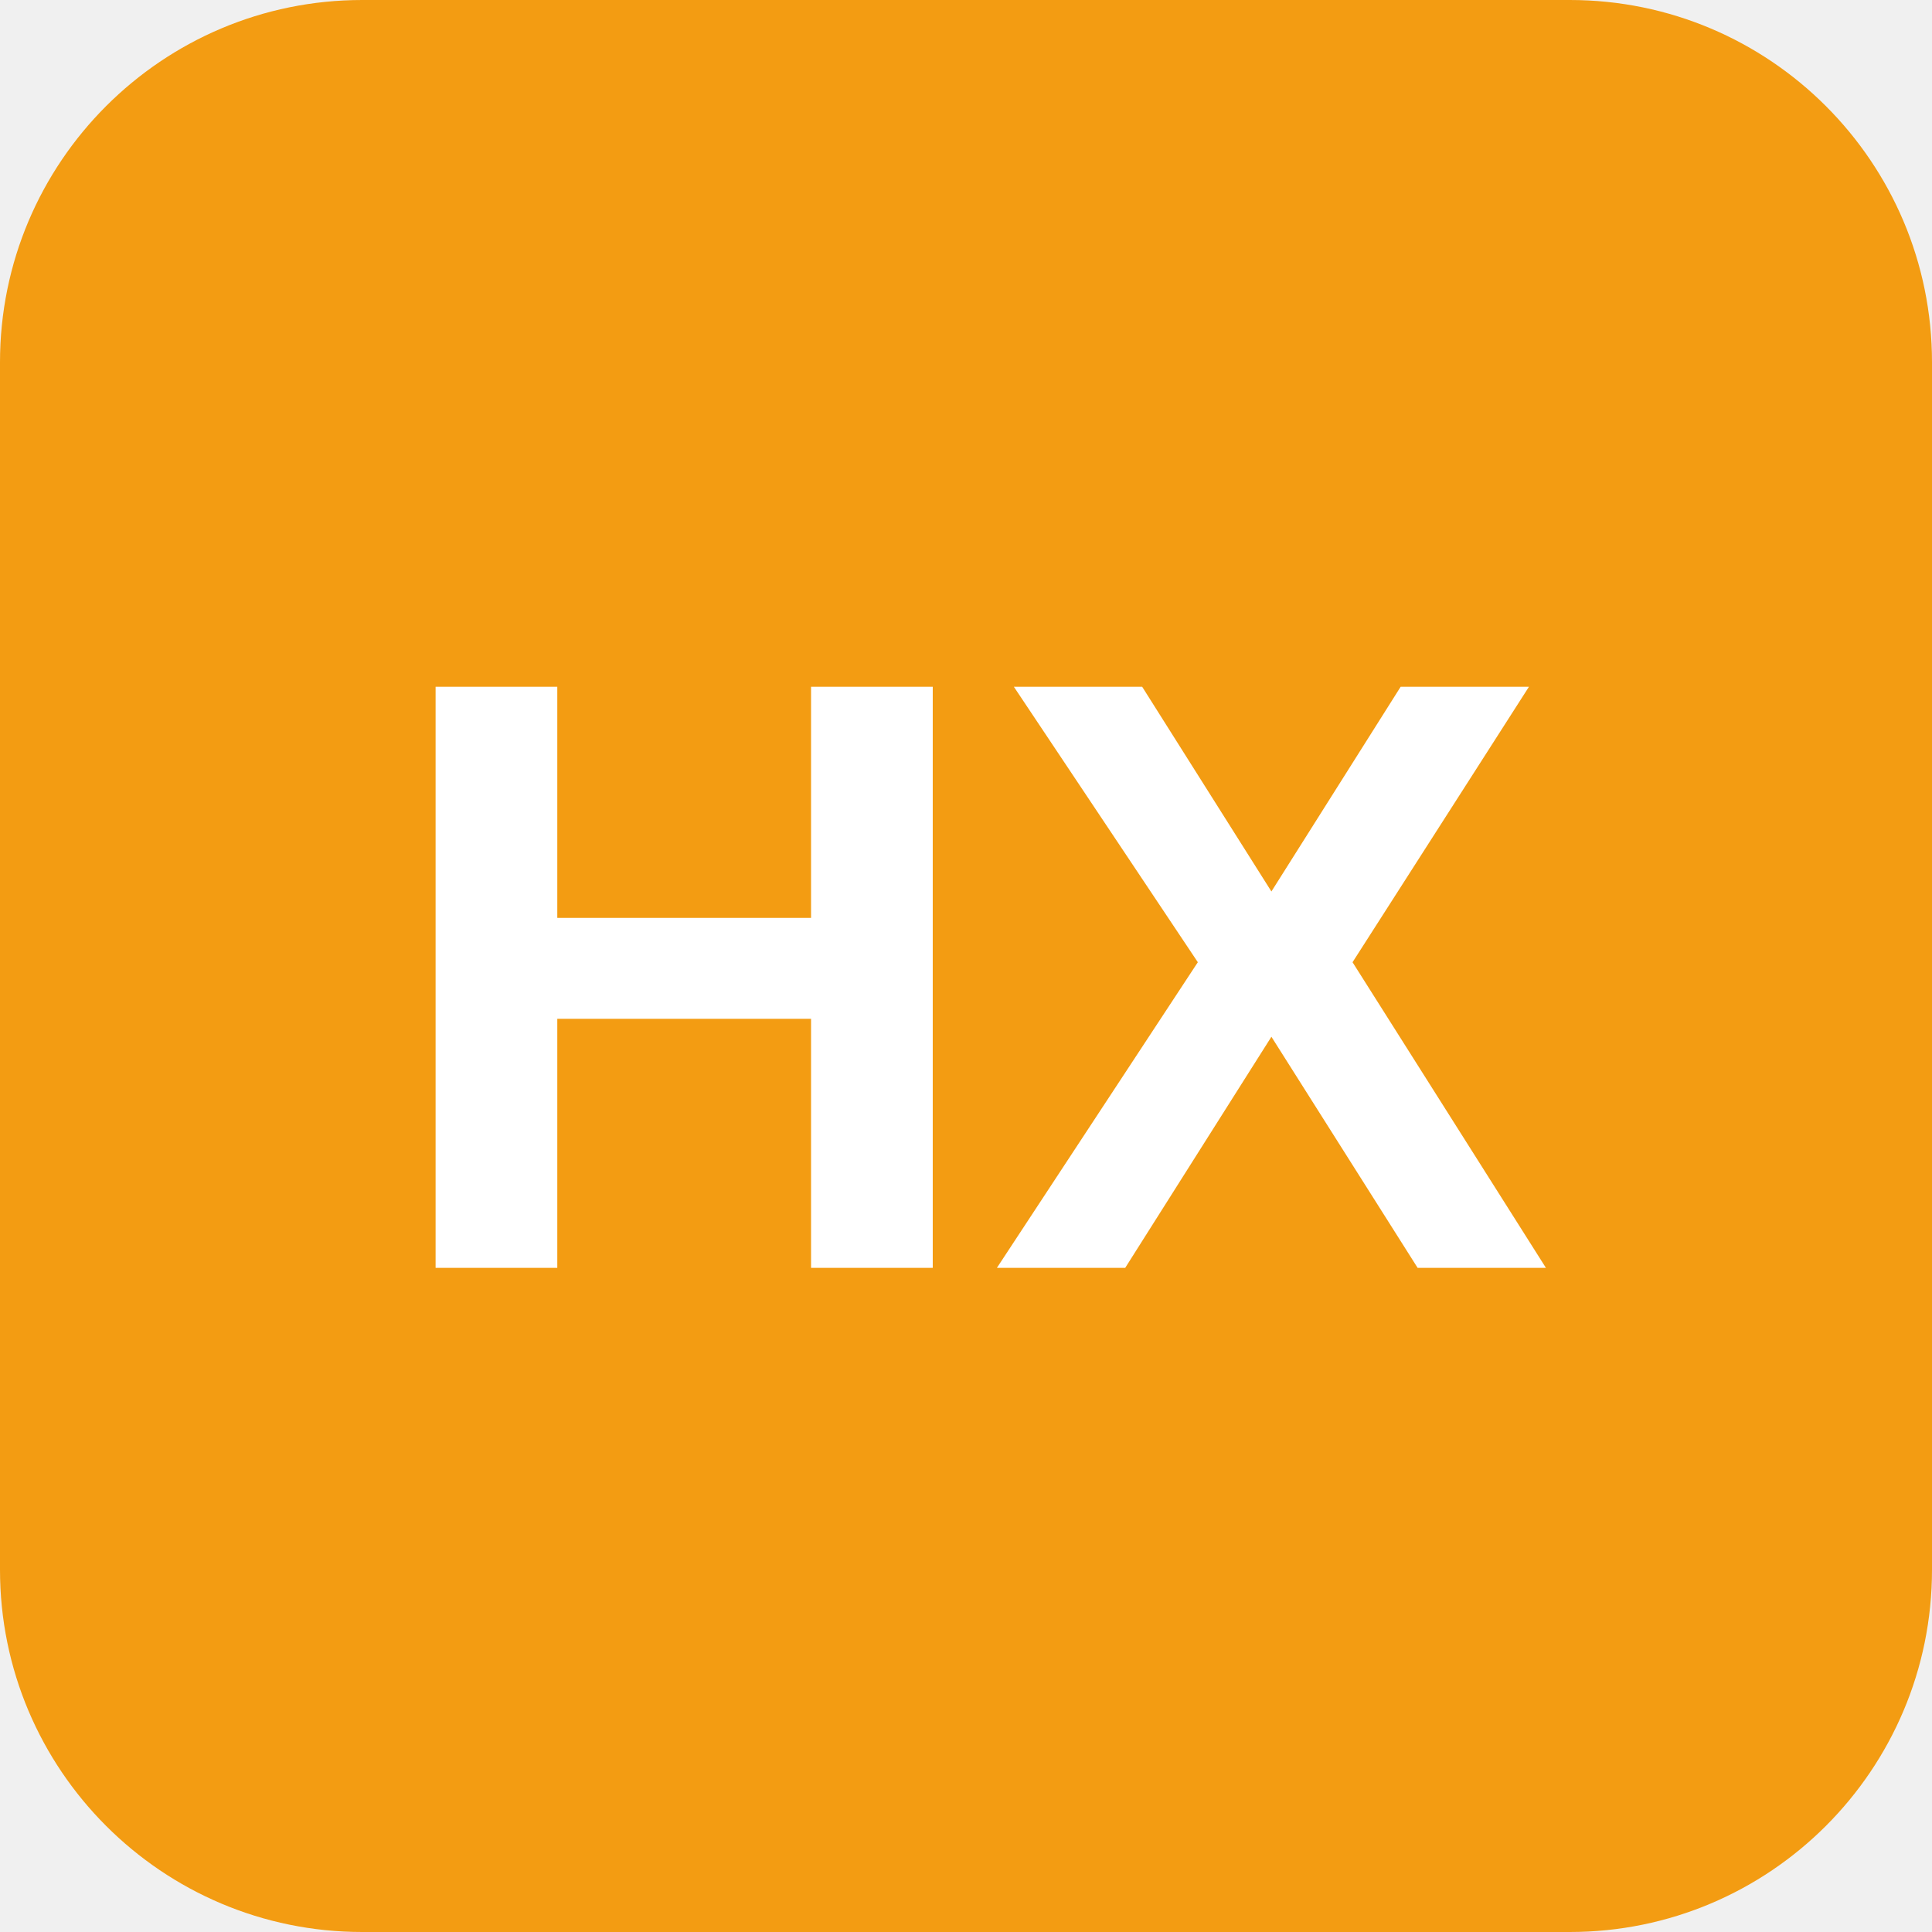
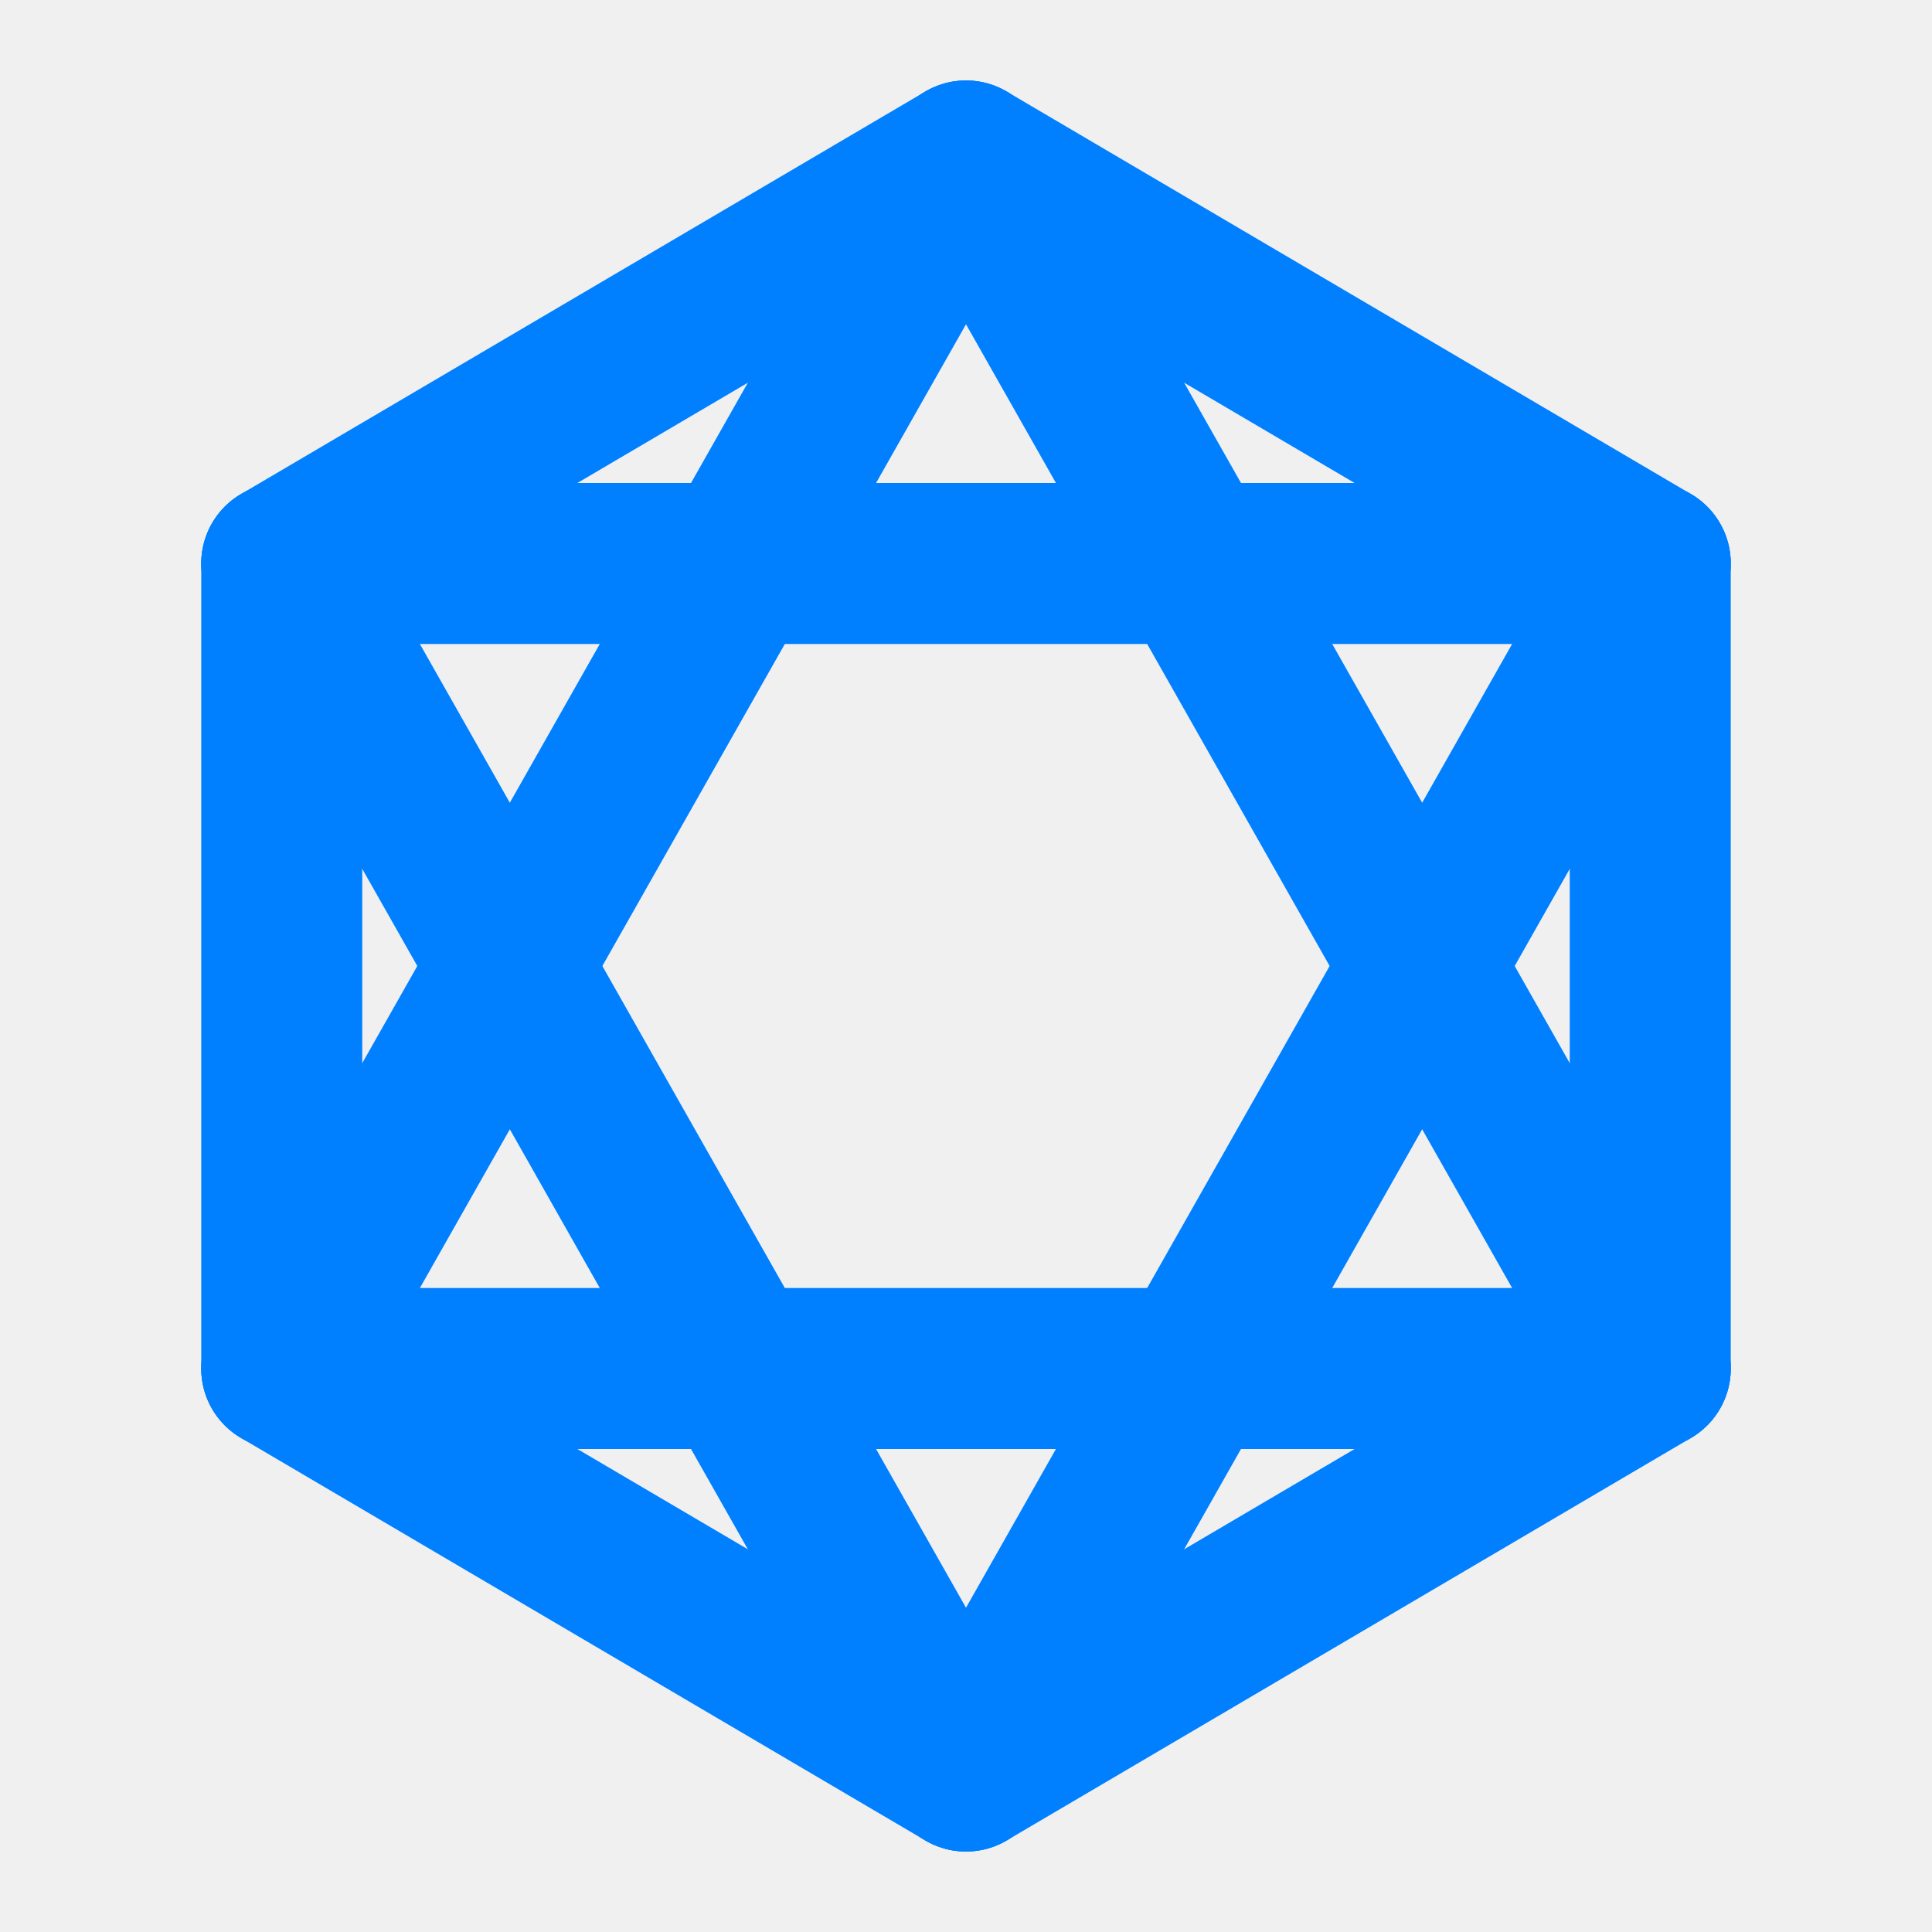
- <svg xmlns="http://www.w3.org/2000/svg" viewBox="0 0 32 32" fill="none">
-   <rect width="32" height="32" rx="6" fill="#F39C12" />
-   <text x="16" y="21" text-anchor="middle" font-size="14" fill="#fff" font-family="Arial" font-weight="bold">HX</text>
+ <svg xmlns="http://www.w3.org/2000/svg" viewBox="0 0 48 48" fill="none">
+   <g id="SVGRepo_bgCarrier" stroke-width="0" />
+   <g id="SVGRepo_tracerCarrier" stroke-linecap="round" stroke-linejoin="round" />
+   <g id="SVGRepo_iconCarrier">
+     <rect width="48" height="48" fill="white" fill-opacity="0.01" />
+     <path d="M48 0H0V48H48V0Z" fill="white" fill-opacity="0.01" />
+     <path d="M7 14L41 14" stroke="#0080ff" stroke-width="4" stroke-linecap="round" stroke-linejoin="round" />
+     <path d="M7 34L24 4" stroke="#0080ff" stroke-width="4" stroke-linecap="round" stroke-linejoin="round" />
+     <path d="M41 34L24 4" stroke="#0080ff" stroke-width="4" stroke-linecap="round" stroke-linejoin="round" />
+     <path d="M41 34L7 34" stroke="#0080ff" stroke-width="4" stroke-linecap="round" stroke-linejoin="round" />
+     <path d="M41 14L24 44" stroke="#0080ff" stroke-width="4" stroke-linecap="round" stroke-linejoin="round" />
+     <path d="M7 14L24 44" stroke="#0080ff" stroke-width="4" stroke-linecap="round" stroke-linejoin="round" />
+     <path d="M15.5 9L7 14V24V34L15.5 39L24 44L32.5 39L41 34V24V14L32.5 9L24 4L15.5 9Z" stroke="#0080ff" stroke-width="4" stroke-linecap="round" stroke-linejoin="round" />
+   </g>
</svg>
